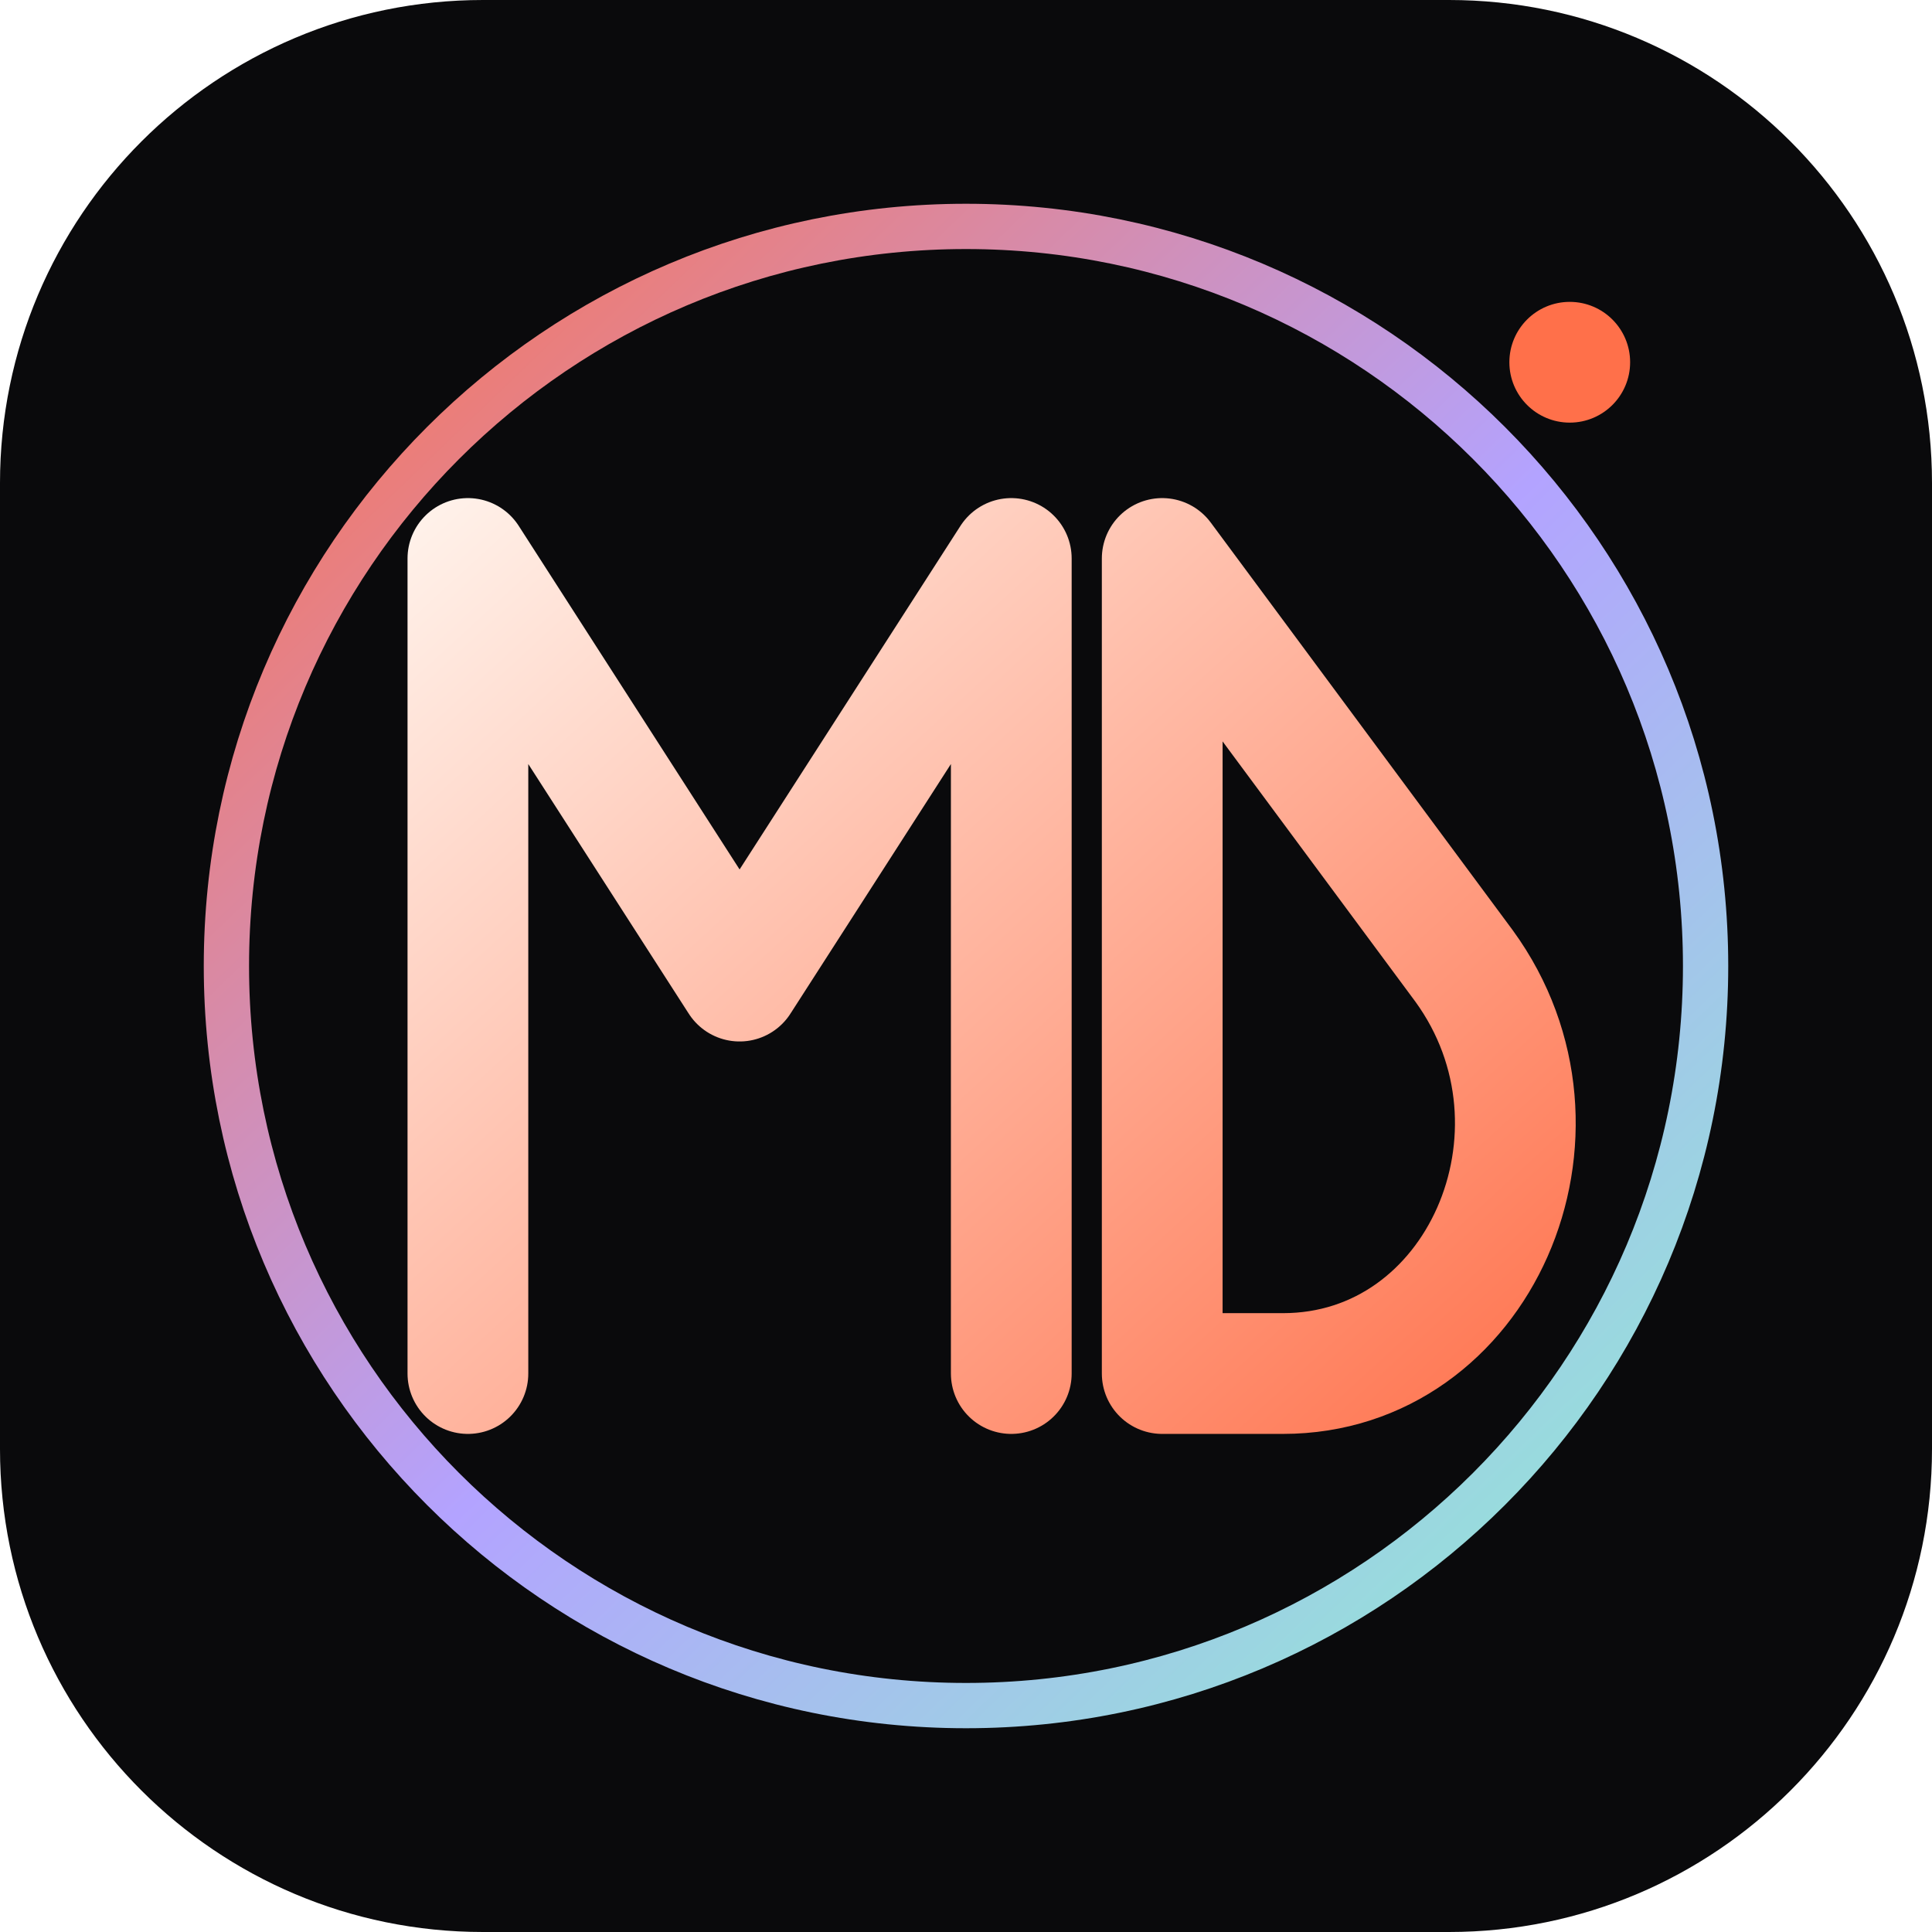
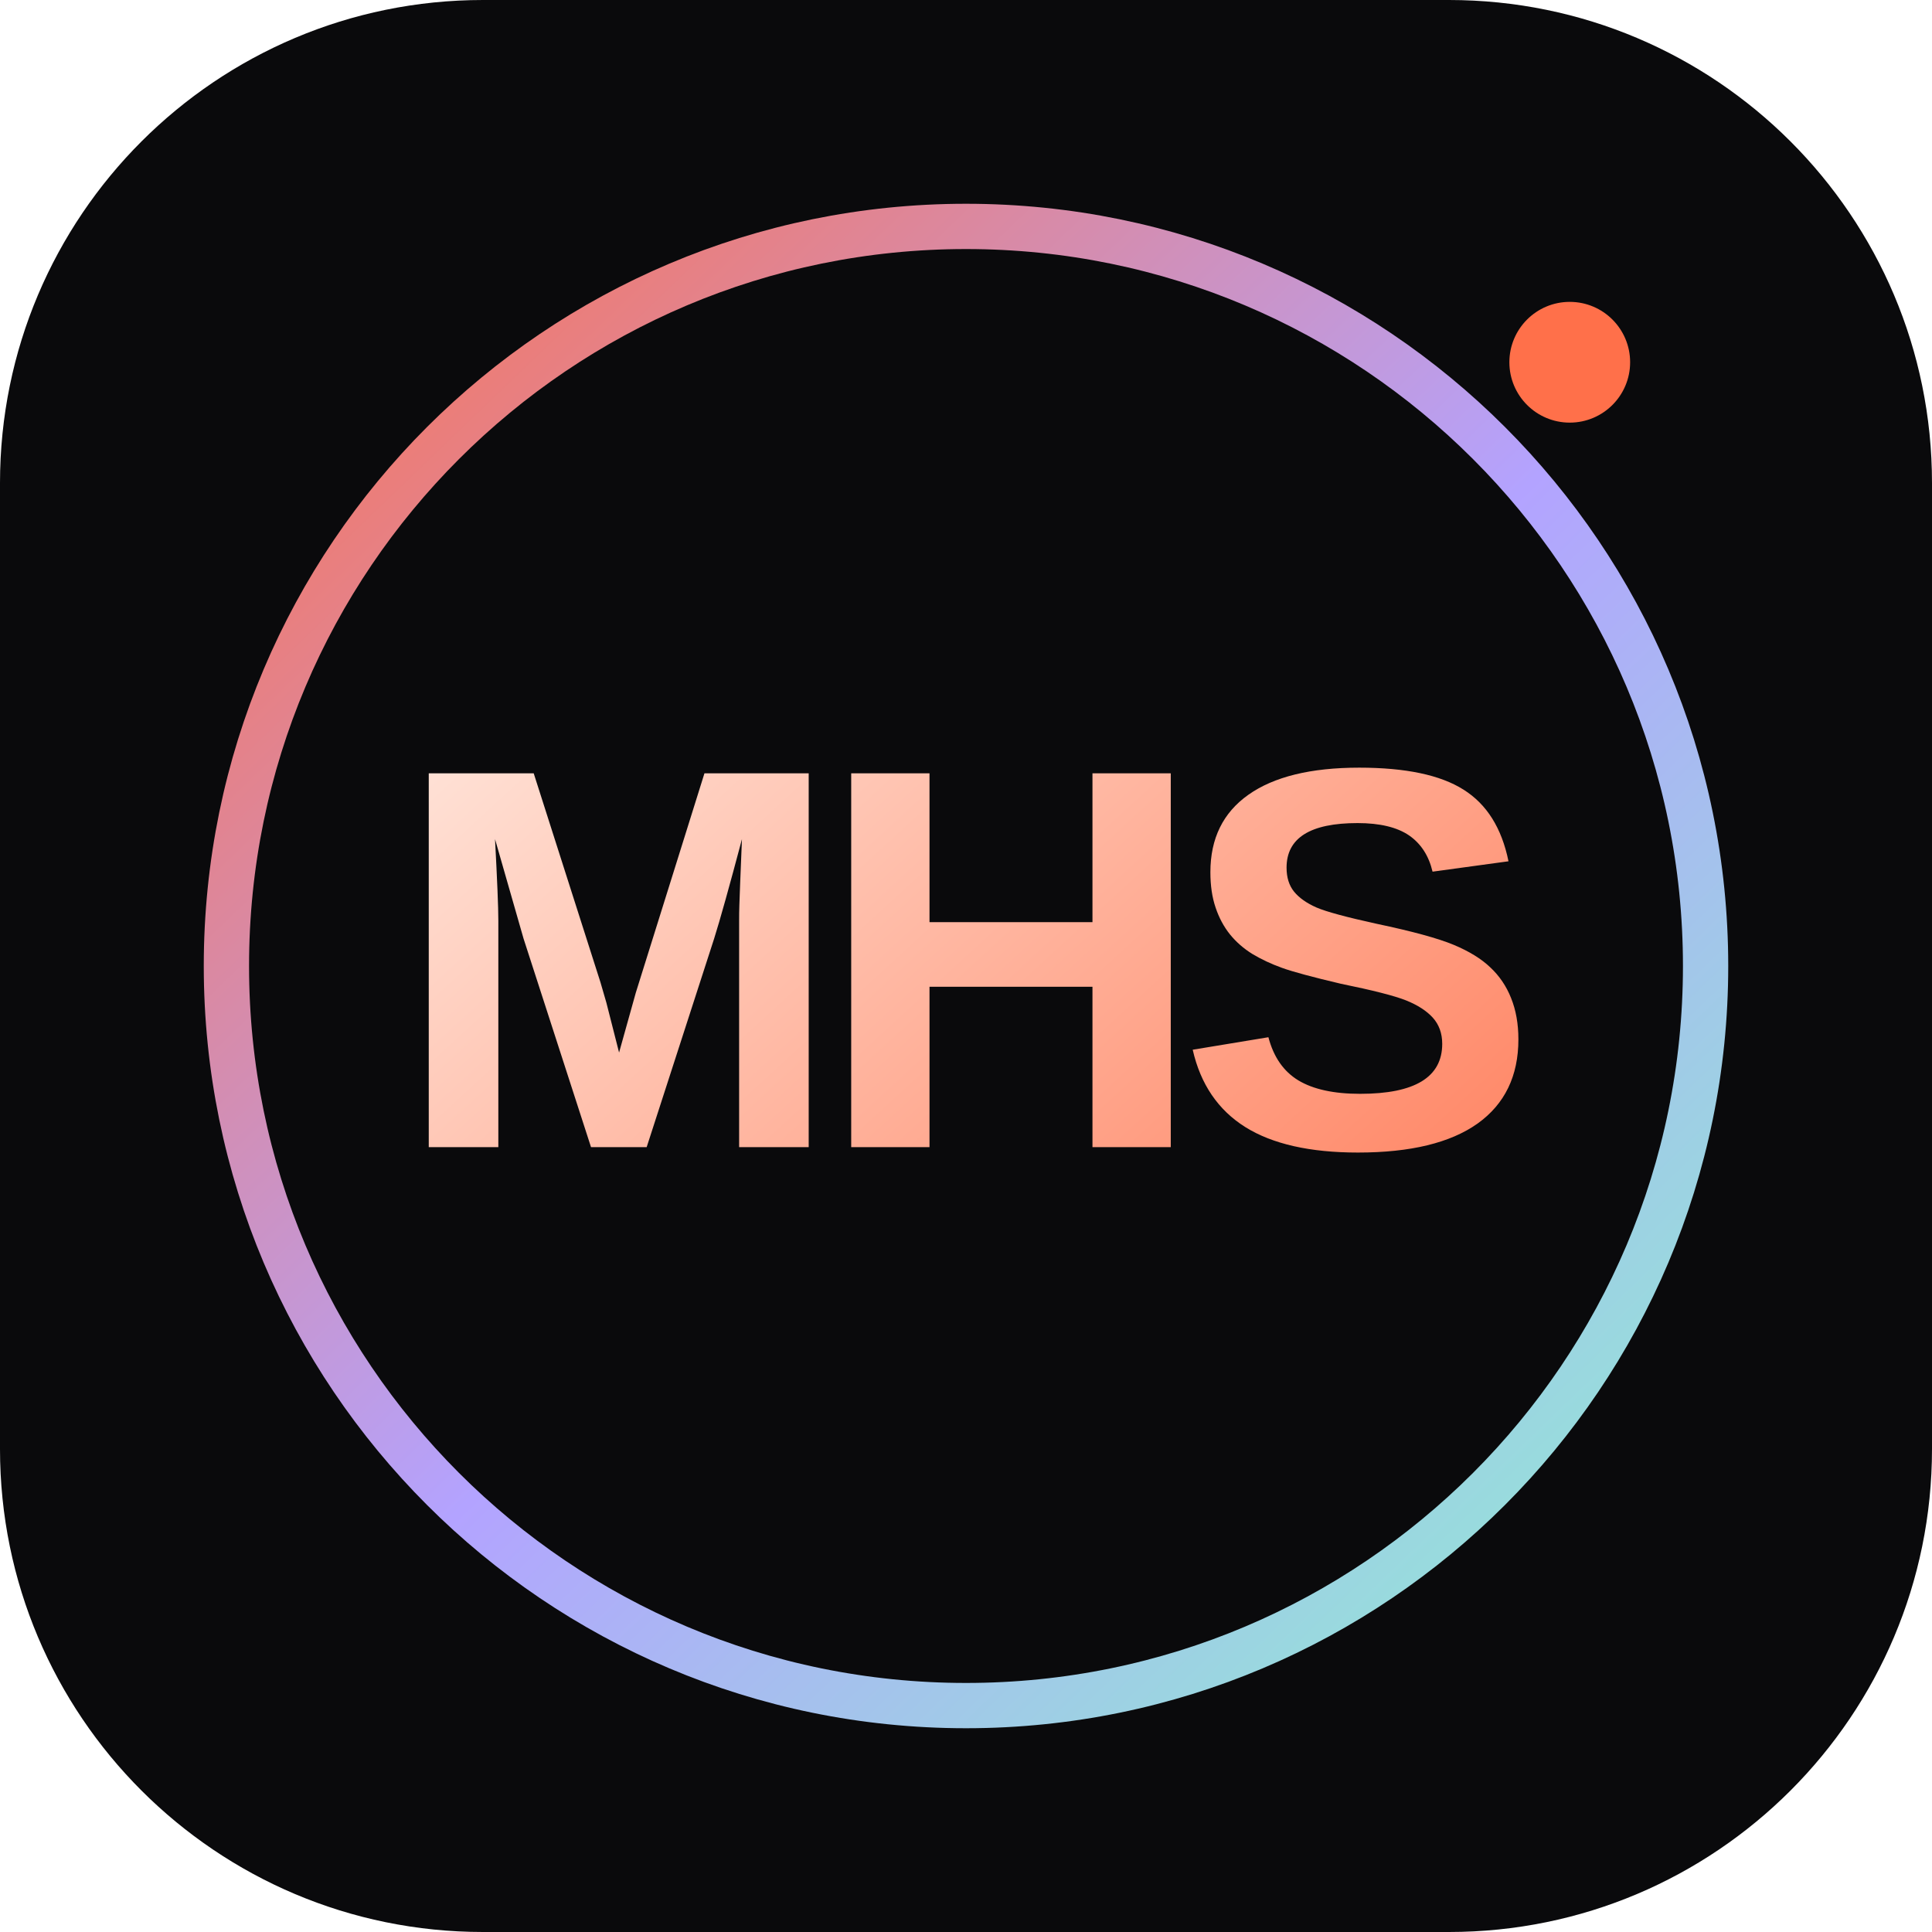
<svg xmlns="http://www.w3.org/2000/svg" viewBox="0 0 128 128" role="img" aria-labelledby="title desc">
  <defs>
    <linearGradient id="frame" x1="16" y1="14" x2="112" y2="114" gradientUnits="userSpaceOnUse">
      <stop stop-color="#ff704a" />
      <stop offset=".52" stop-color="#b3a3ff" />
      <stop offset="1" stop-color="#8ef1d0" />
    </linearGradient>
    <linearGradient id="ink" x1="32" y1="28" x2="99" y2="101" gradientUnits="userSpaceOnUse">
      <stop stop-color="#fff4ed" />
      <stop offset="1" stop-color="#ff704a" />
    </linearGradient>
  </defs>
  <rect width="128" height="128" rx="32" fill="#0a0a0c" />
  <circle cx="64" cy="64" r="49" fill="none" stroke="url(#frame)" stroke-width="3" />
-   <path d="M31 91V37l18 28 18-28v54M77 91V37l20 27c8 11 1 27-12 27H77" fill="none" stroke="url(#ink)" stroke-width="8" stroke-linecap="round" stroke-linejoin="round" />
+   <text x="64" y="76" text-anchor="middle" fill="url(#ink)" font-family="Arial, Helvetica, sans-serif" font-size="36" font-weight="800" letter-spacing="-2">MHS</text>
  <circle cx="104" cy="24" r="4" fill="#ff704a" />
</svg>
